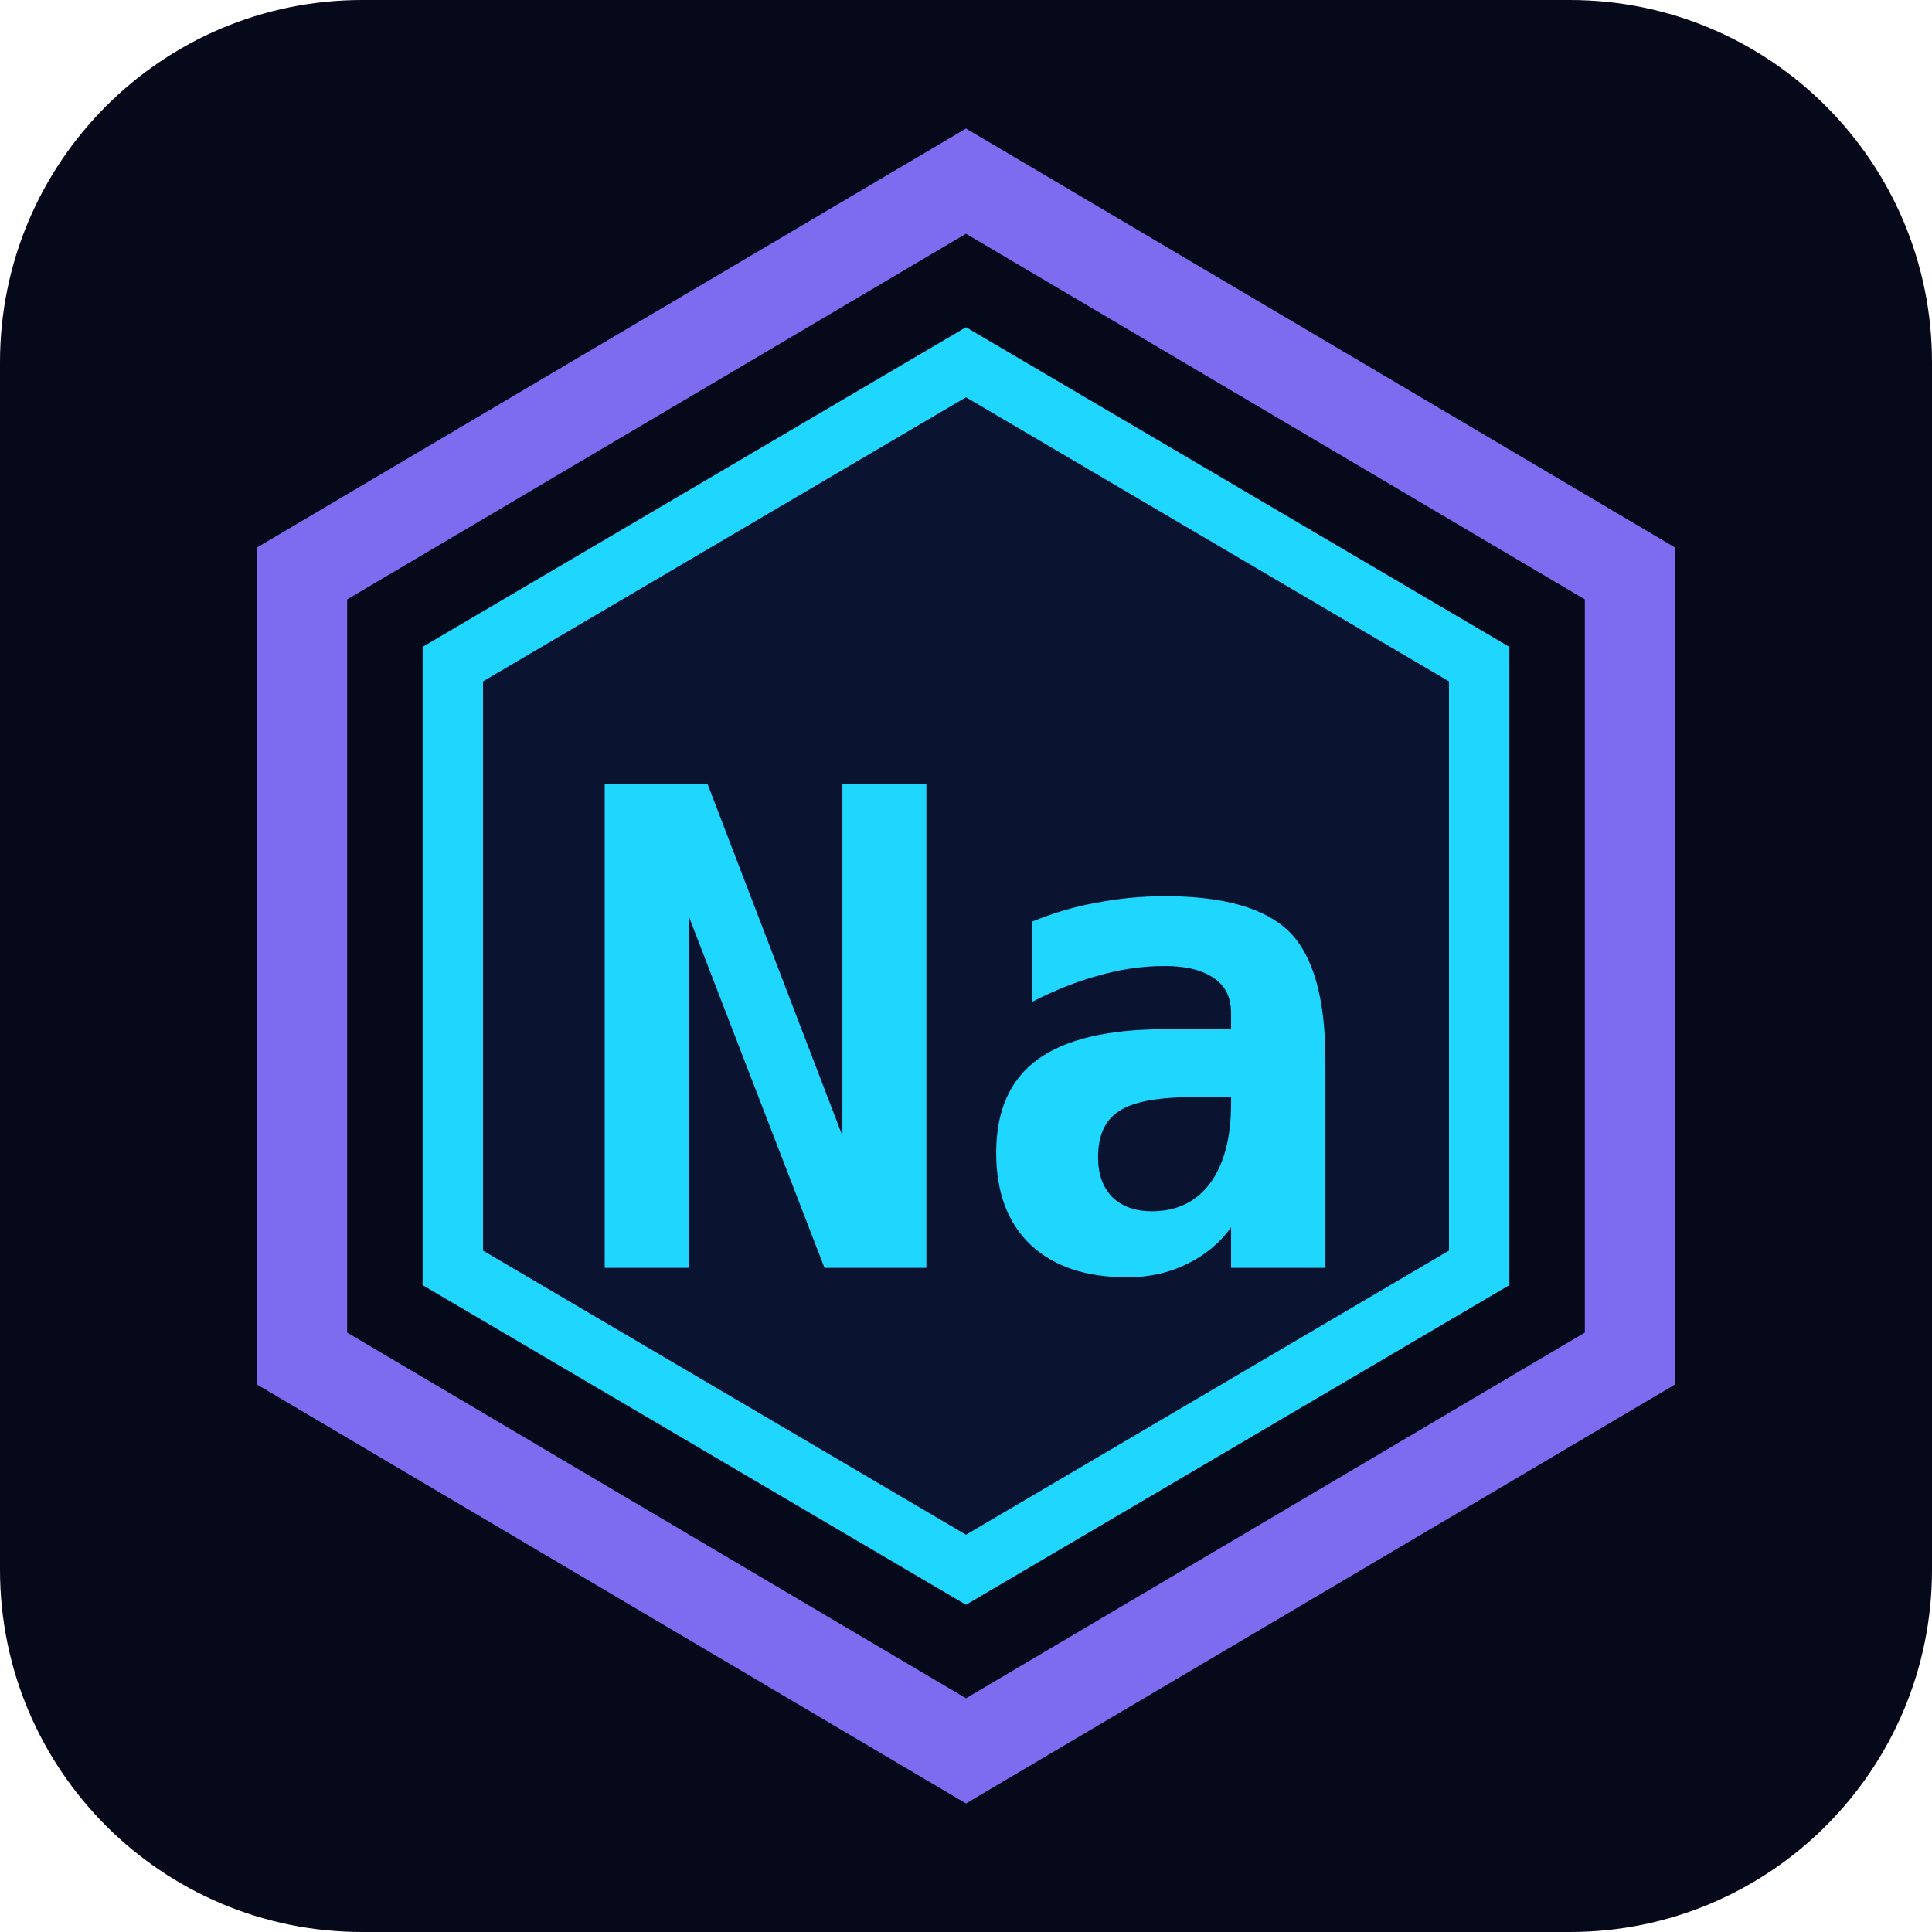
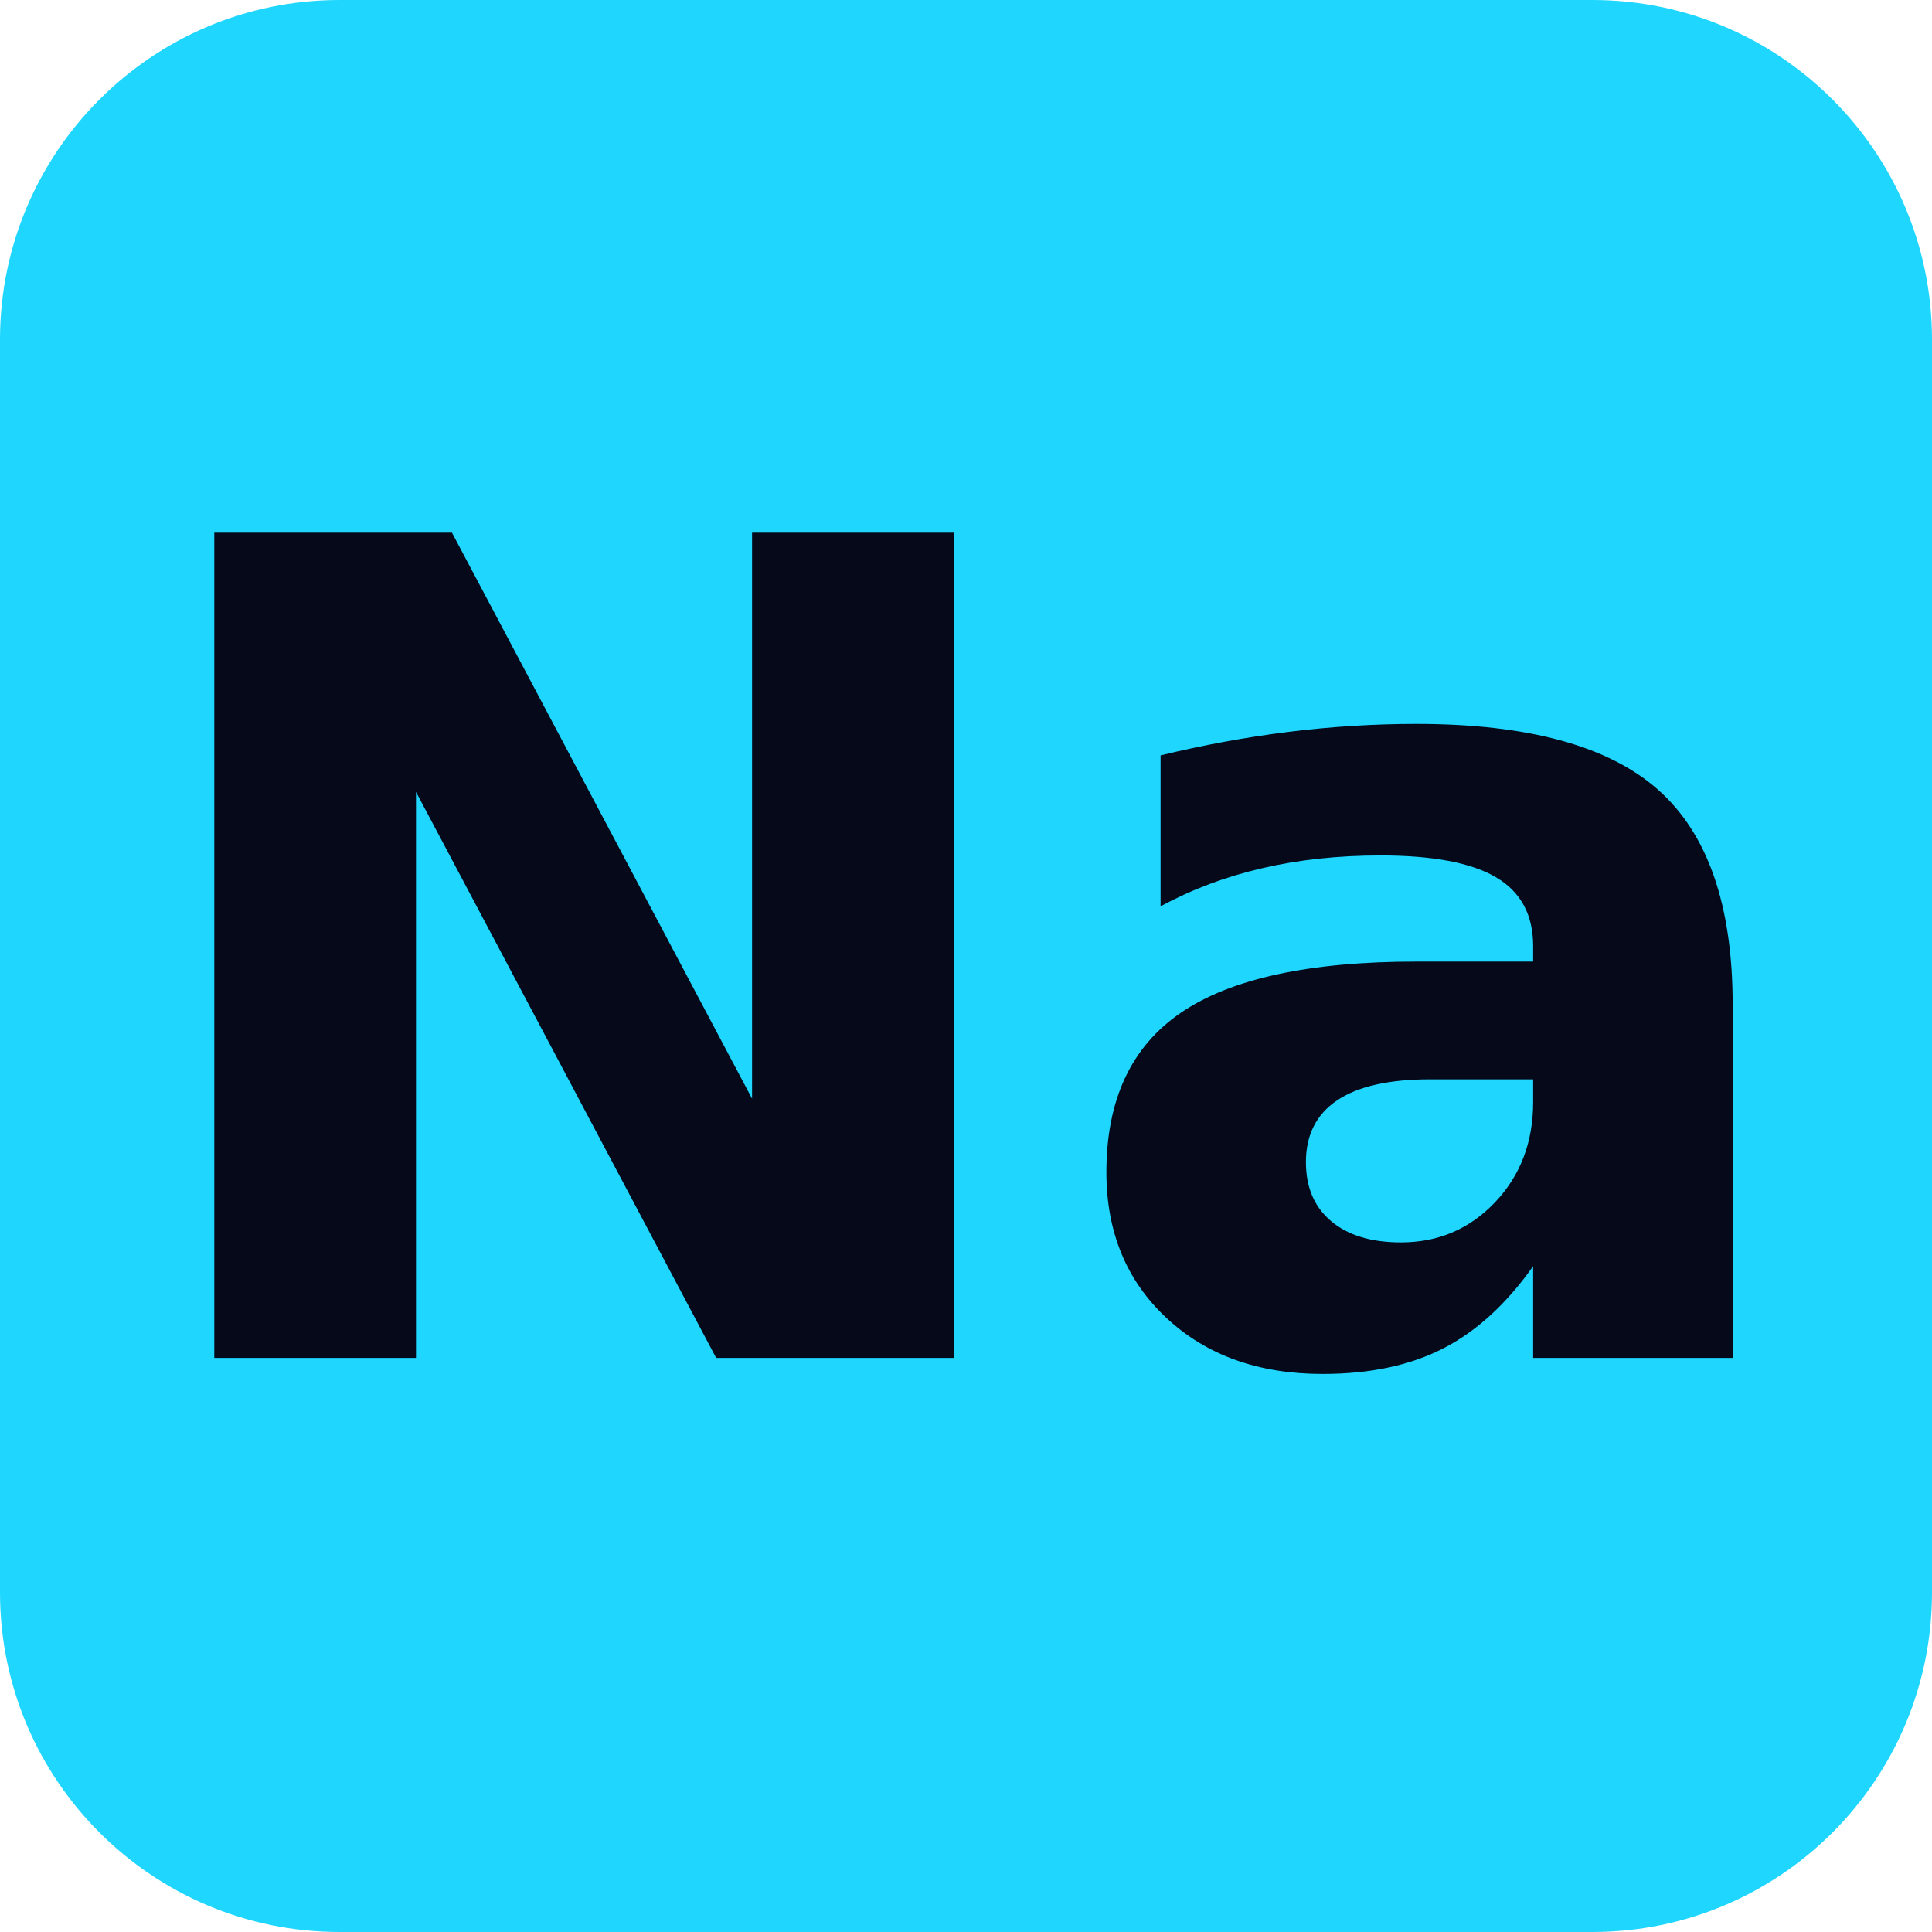
- <svg xmlns="http://www.w3.org/2000/svg" viewBox="0 0 32 32">
-   <rect width="32" height="32" rx="6" fill="#05091a" />
-   <polygon points="16,3 27,9.5 27,22.5 16,29 5,22.5 5,9.5" fill="none" stroke="#7d6cf0" stroke-width="1.5" />
-   <polygon points="16,6 24.5,11 24.5,21 16,26 7.5,21 7.5,11" fill="#0a1430" stroke="#1fd6ff" stroke-width="1" />
-   <text x="16" y="21" text-anchor="middle" font-family="monospace" font-weight="700" font-size="11" fill="#1fd6ff">Na</text>
+ <svg xmlns="http://www.w3.org/2000/svg" width="512" height="512" viewBox="0 0 512 512">
+   <rect width="512" height="512" rx="90" ry="90" fill="#1fd6ff" />
+   <text x="256" y="256" font-family="DejaVu Sans, Arial, sans-serif" font-weight="bold" font-size="300" fill="#05091a" text-anchor="middle" dominant-baseline="central">Na</text>
</svg>
